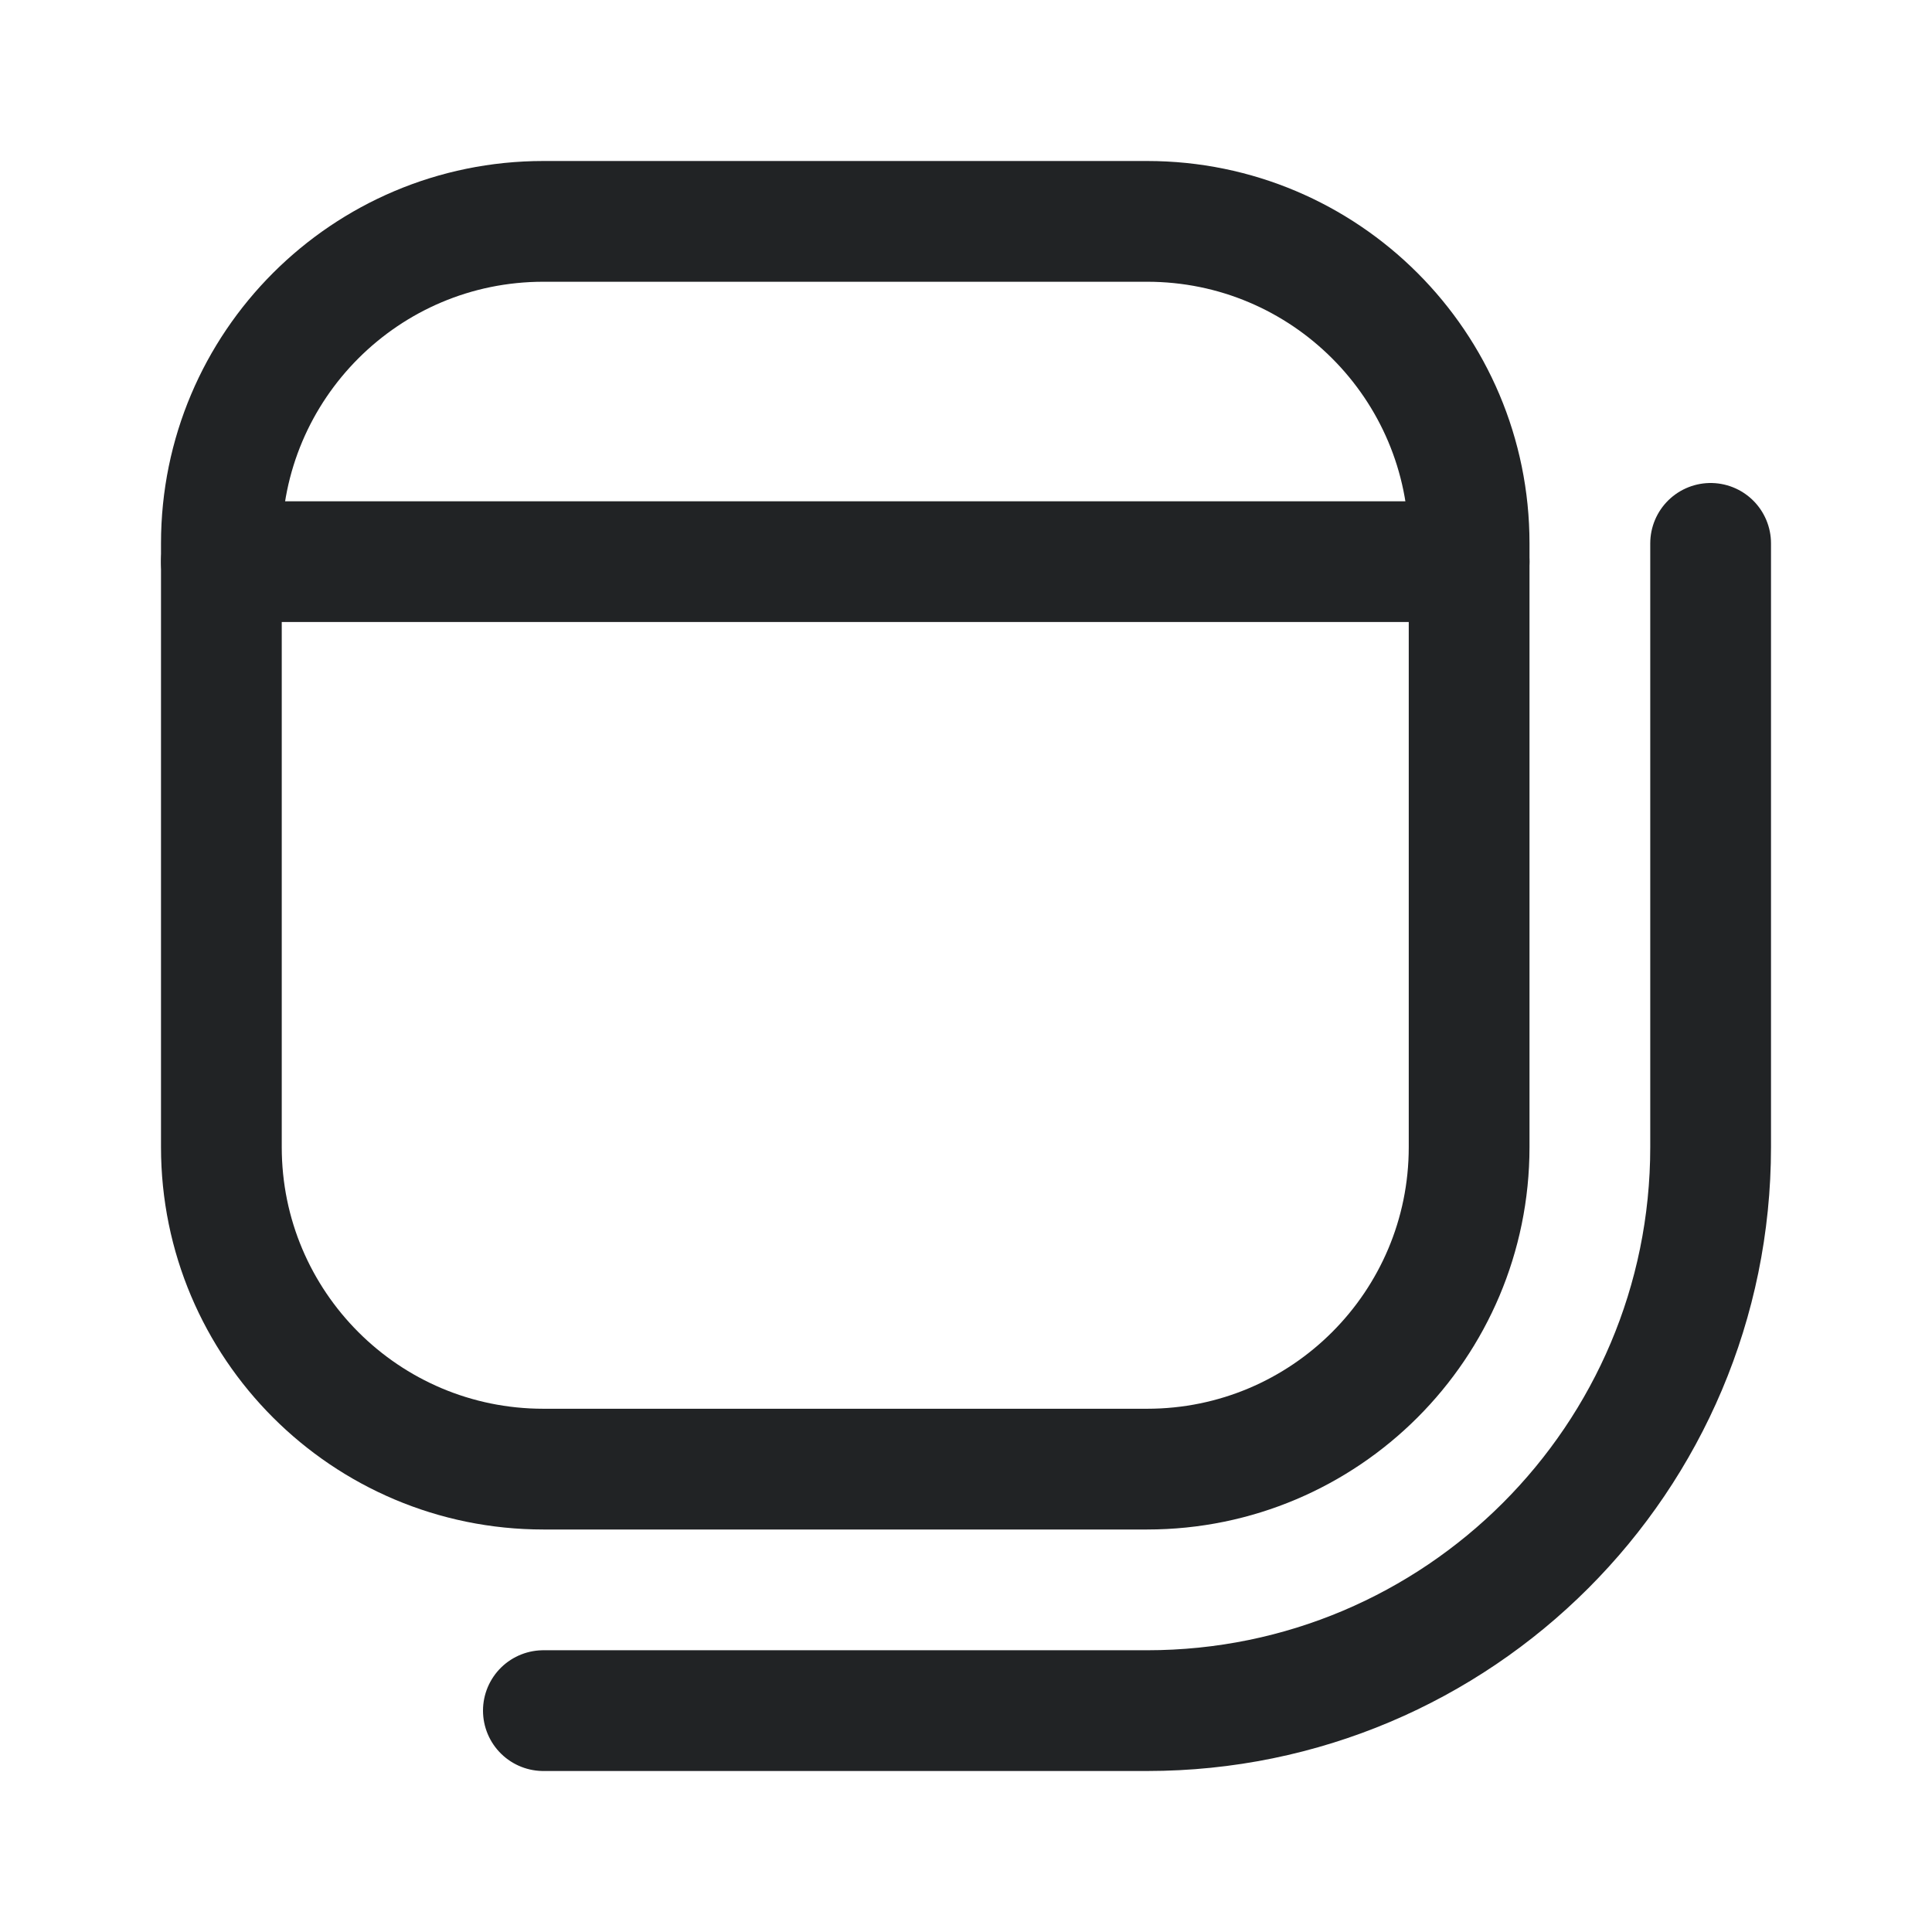
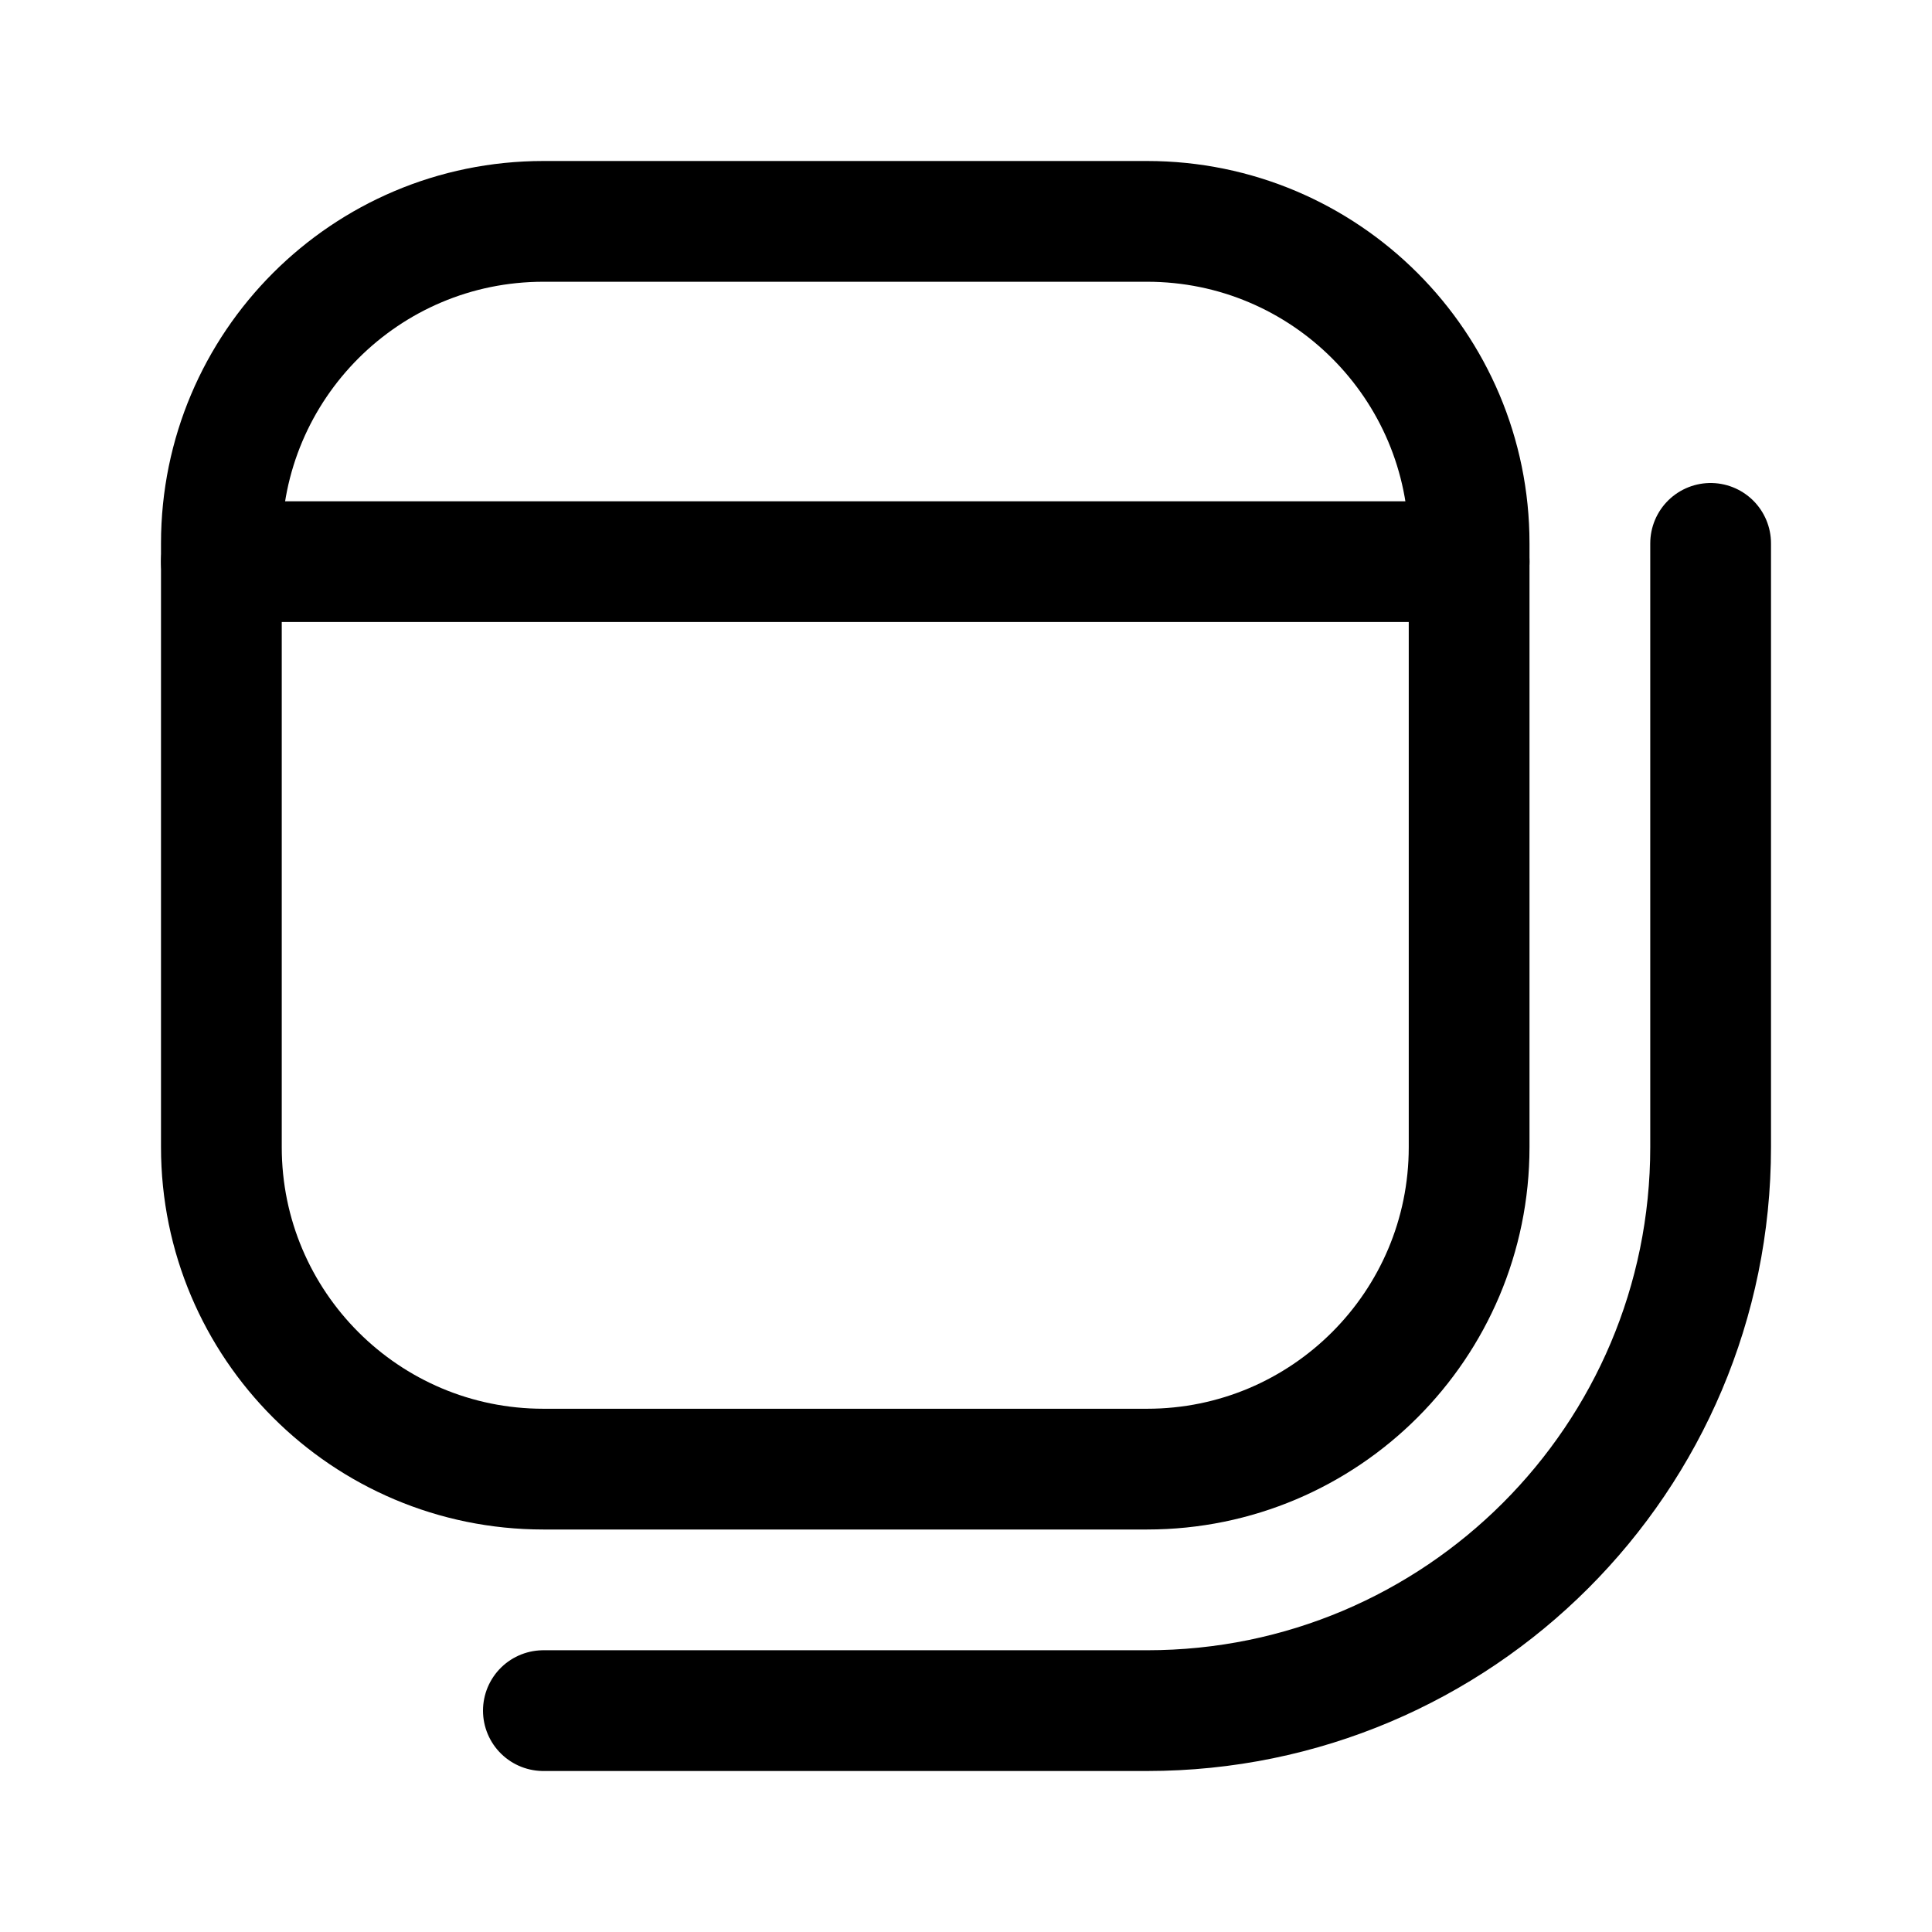
<svg xmlns="http://www.w3.org/2000/svg" width="24" height="24" viewBox="0 0 24 24" fill="none">
-   <path d="M2.75 6.75C2.75 4.541 4.541 2.75 6.75 2.75H14.25C16.459 2.75 18.25 4.541 18.25 6.75V14.25C18.25 16.459 16.459 18.25 14.25 18.25H6.75C4.541 18.25 2.75 16.459 2.75 14.25V6.75Z" stroke="#212325" stroke-width="1.5" stroke-linecap="round" stroke-linejoin="round" />
-   <path d="M21.25 6.75V14.25C21.25 18.116 18.116 21.25 14.25 21.25H6.75" stroke="#212325" stroke-width="1.5" stroke-linecap="round" stroke-linejoin="round" />
-   <path d="M2.75 6.977H18.25" stroke="#212325" stroke-width="1.5" stroke-linecap="round" stroke-linejoin="round" />
+   <path d="M2.75 6.75C2.75 4.541 4.541 2.75 6.75 2.75H14.25C16.459 2.75 18.25 4.541 18.25 6.75V14.25C18.25 16.459 16.459 18.25 14.25 18.25H6.75C4.541 18.25 2.75 16.459 2.75 14.25V6.75Z" stroke="currentColor" stroke-width="1.5" stroke-linecap="round" stroke-linejoin="round" />
+   <path d="M21.25 6.75V14.25C21.25 18.116 18.116 21.25 14.25 21.25H6.75" stroke="currentColor" stroke-width="1.5" stroke-linecap="round" stroke-linejoin="round" />
+   <path d="M2.75 6.977H18.25" stroke="currentColor" stroke-width="1.5" stroke-linecap="round" stroke-linejoin="round" />
</svg>
